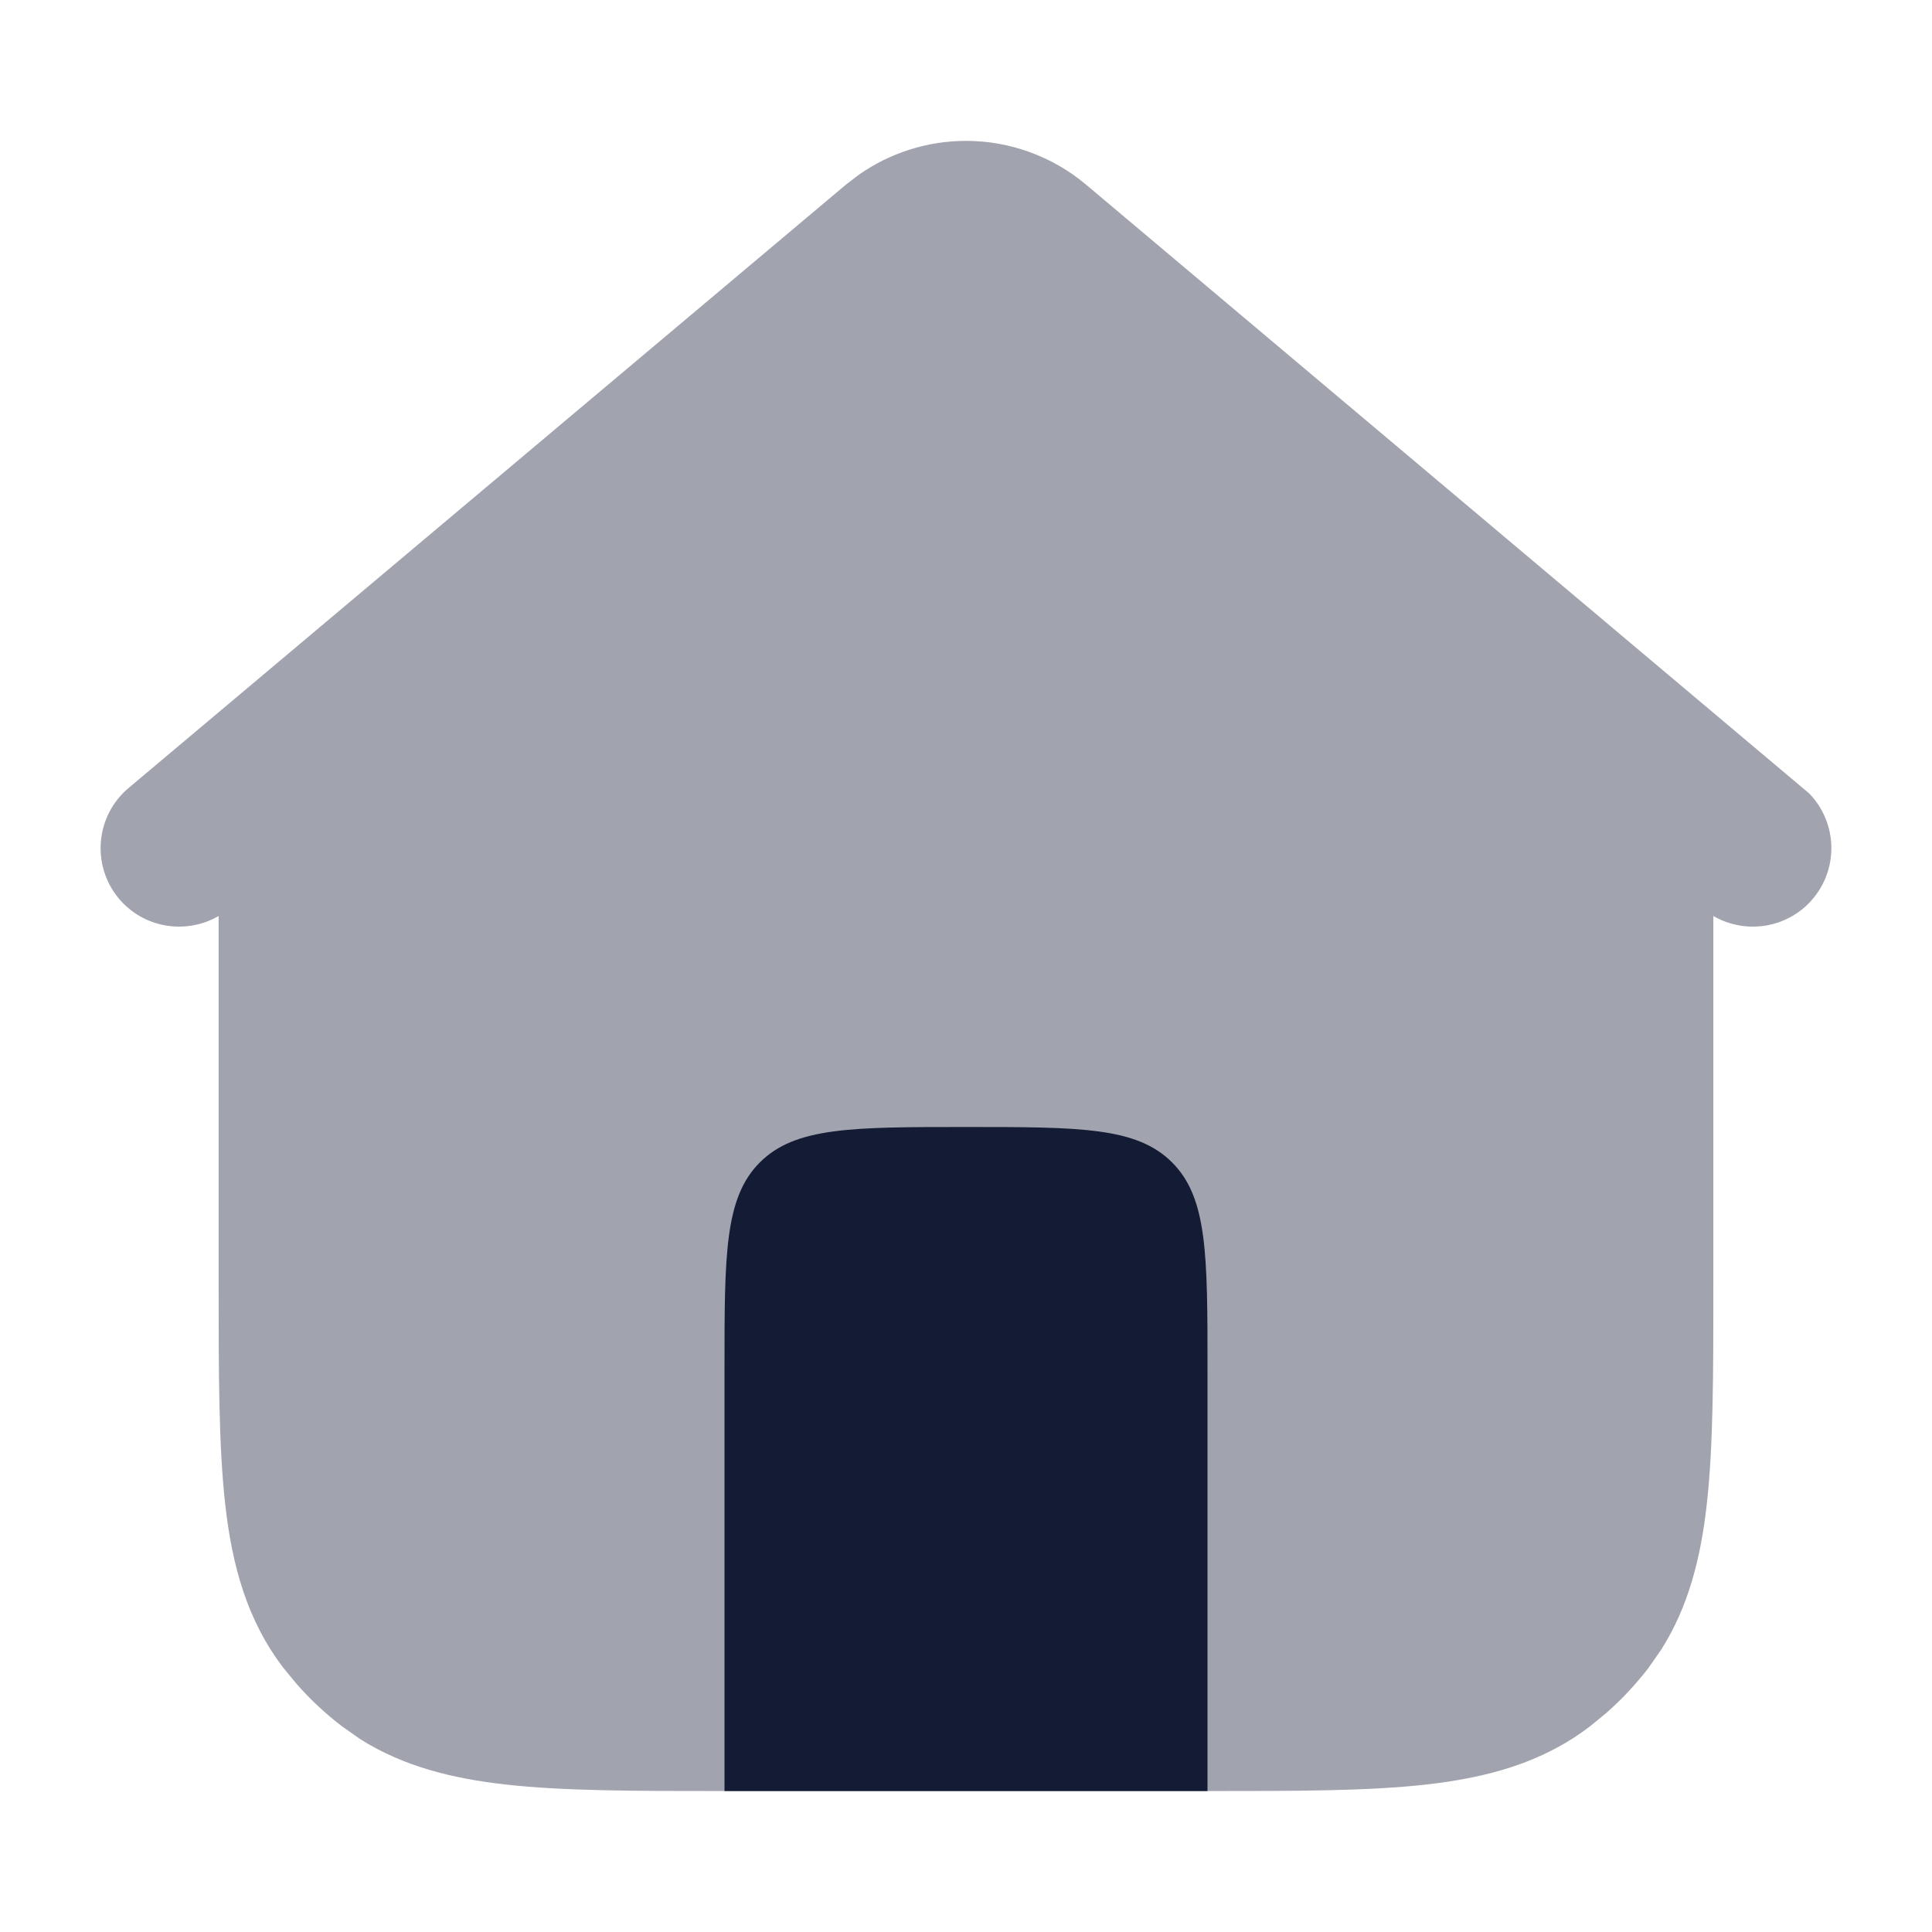
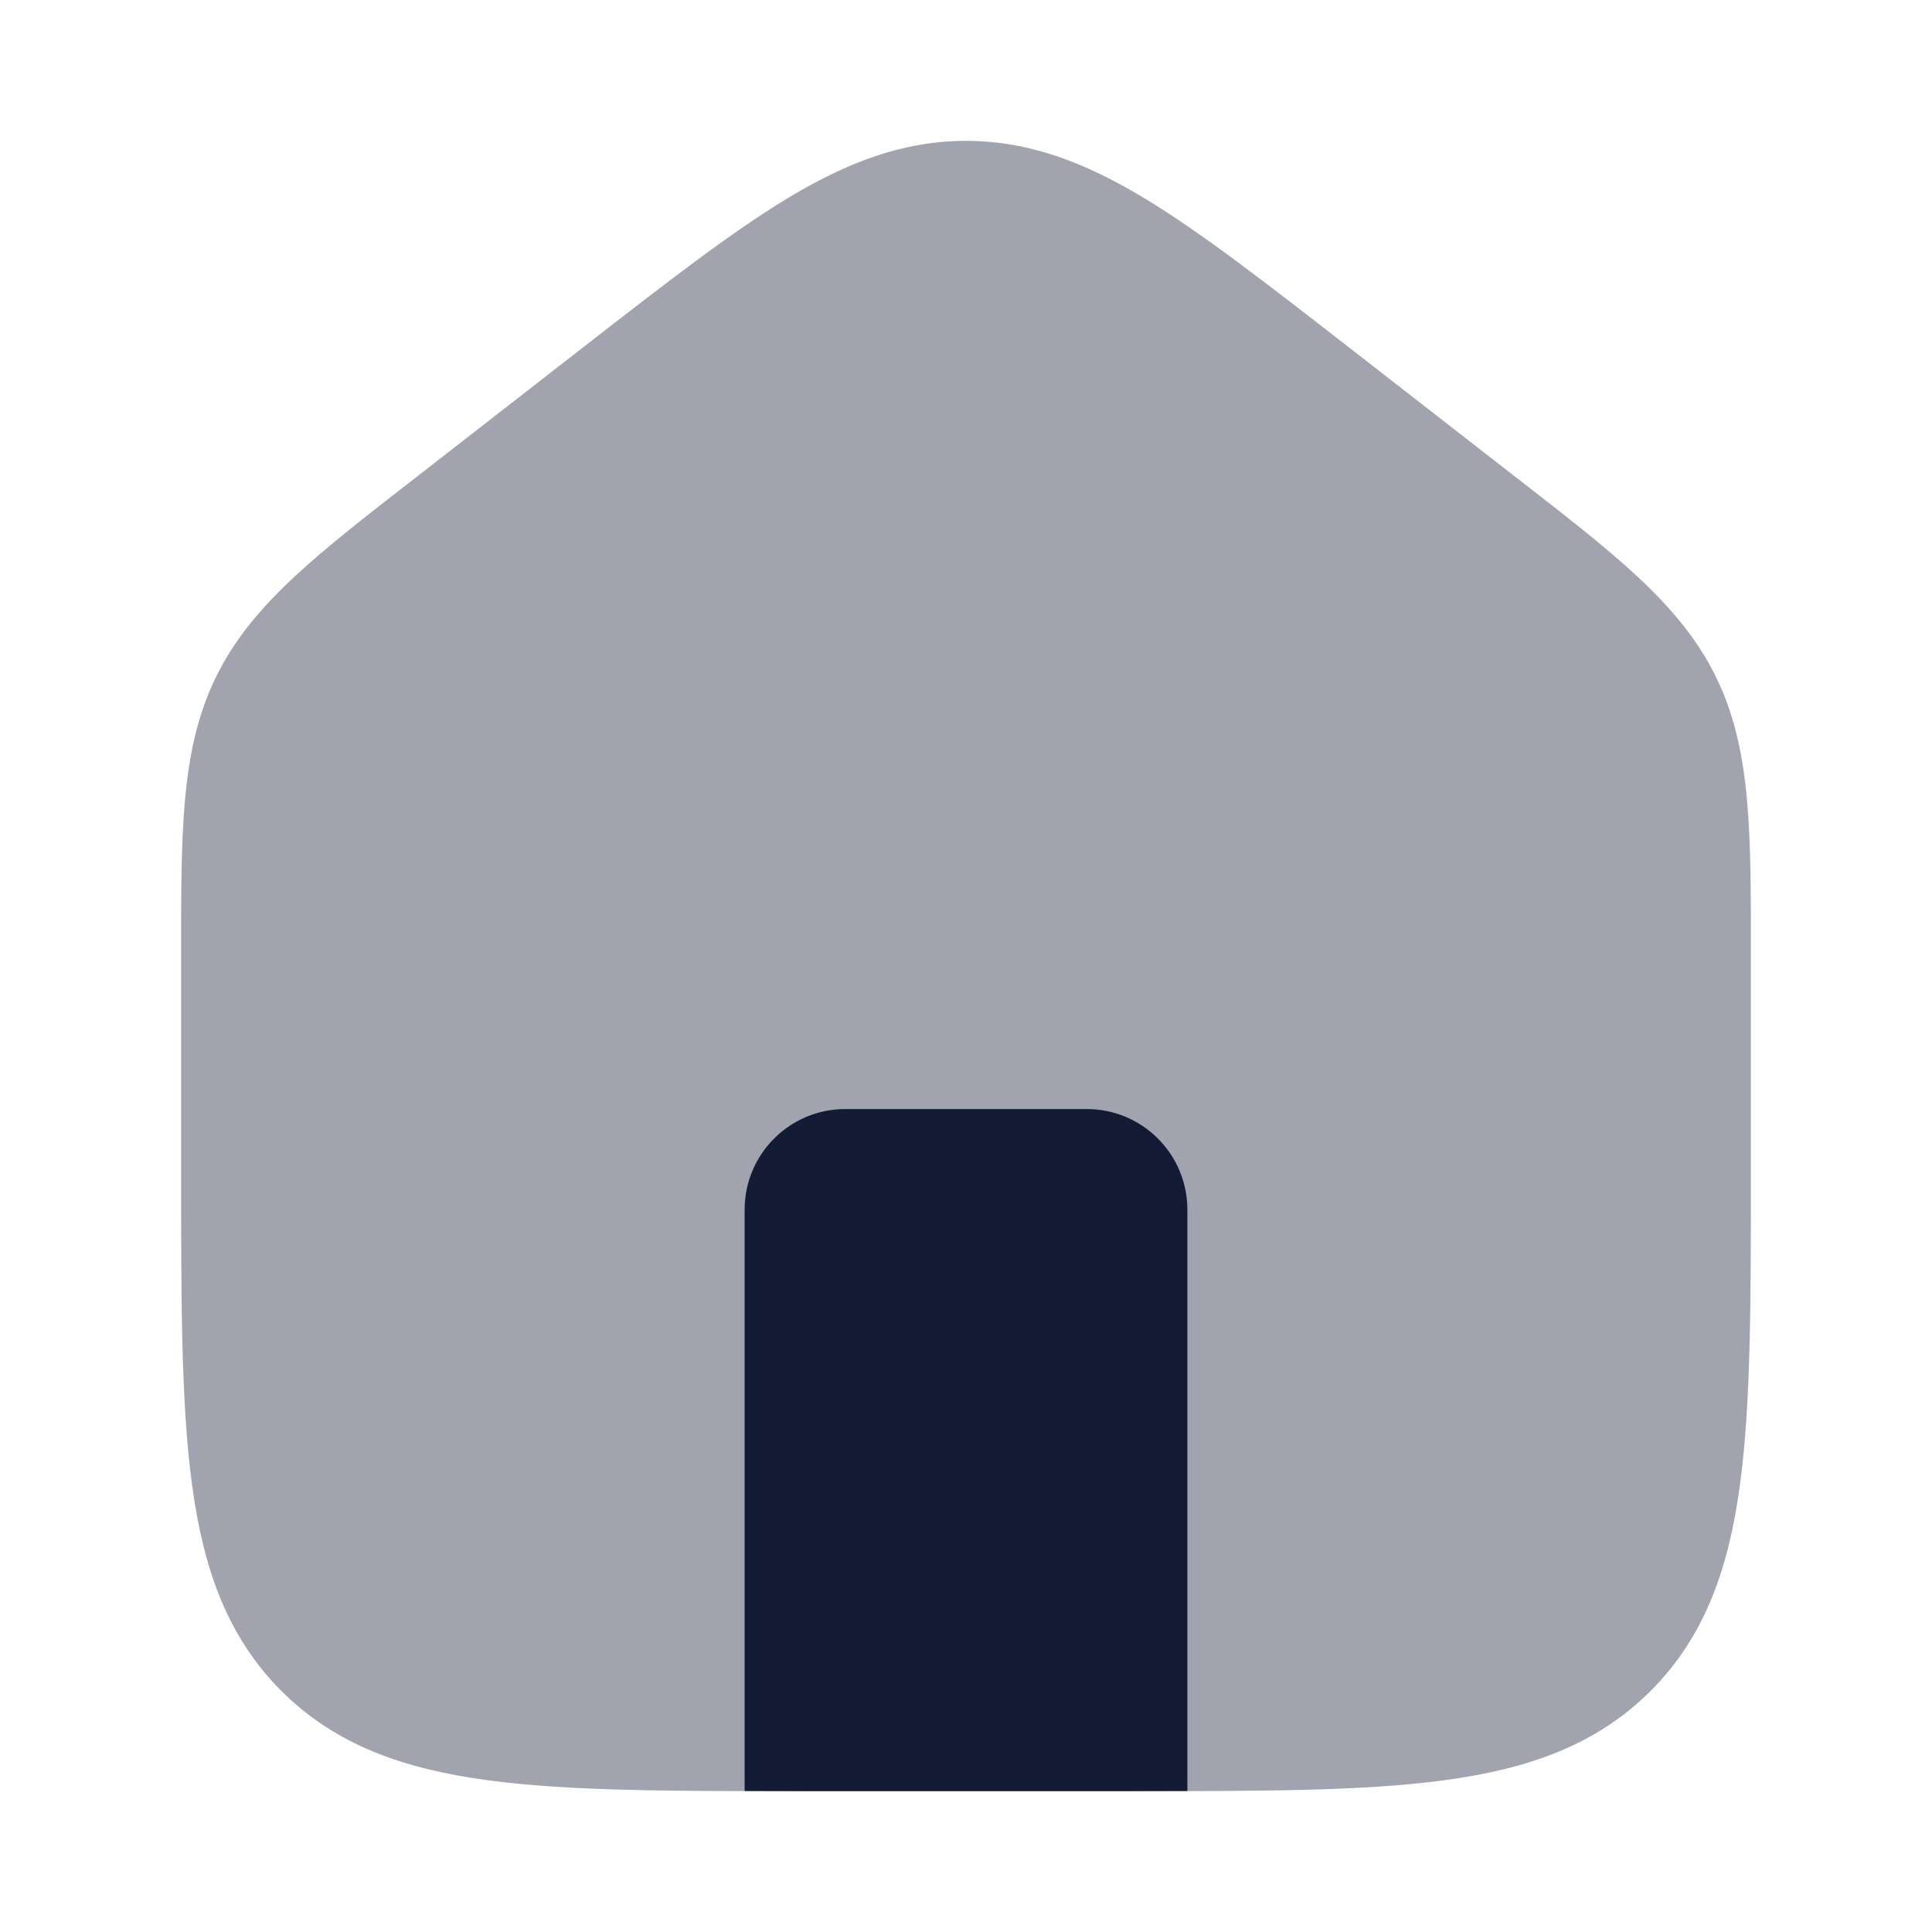
<svg xmlns="http://www.w3.org/2000/svg" width="24" height="24" viewBox="0 0 24 24" fill="none">
-   <path opacity="0.4" d="M13.492 2.294C13.074 1.943 12.546 1.75 12 1.75C11.522 1.75 11.058 1.898 10.67 2.17L10.508 2.294L1.597 9.789C1.185 10.136 1.132 10.753 1.479 11.165C1.789 11.533 2.313 11.612 2.716 11.379V15.953V15.955C2.716 17.054 2.716 17.961 2.798 18.689C2.883 19.446 3.068 20.129 3.523 20.722L3.686 20.92C3.855 21.112 4.043 21.288 4.246 21.443L4.471 21.602C5.01 21.943 5.617 22.093 6.281 22.168C7.001 22.249 7.897 22.249 8.982 22.249H9H15H15.018C16.102 22.249 16.998 22.249 17.718 22.168C18.477 22.082 19.161 21.898 19.754 21.443L19.953 21.28C20.145 21.112 20.32 20.924 20.476 20.722L20.634 20.496C20.976 19.958 21.127 19.352 21.202 18.689C21.284 17.961 21.284 17.054 21.284 15.955V15.953V11.379C21.686 11.612 22.21 11.533 22.52 11.165C22.846 10.778 22.82 10.213 22.475 9.857L13.492 2.294Z" fill="#141B34" />
-   <path d="M15 17V22.249H9V17C9 15.586 9 14.879 9.439 14.44C9.879 14 10.586 14 12 14C13.414 14 14.121 14 14.56 14.44C15 14.879 15 15.586 15 17Z" fill="#141B34" />
+   <path opacity="0.4" d="M21.75 14.5C21.75 16.129 21.752 17.426 21.615 18.44C21.476 19.477 21.18 20.33 20.505 21.005C19.83 21.68 18.977 21.976 17.941 22.115C16.926 22.252 15.629 22.25 14 22.25H10C8.371 22.25 7.074 22.252 6.06 22.115C5.023 21.976 4.17 21.68 3.495 21.005C2.82 20.33 2.524 19.477 2.385 18.44C2.248 17.426 2.25 16.129 2.25 14.5V11.989C2.25 10.382 2.233 9.33 2.683 8.41C3.133 7.49 3.973 6.859 5.242 5.872L7.242 4.316C8.26 3.525 9.075 2.89 9.788 2.46C10.519 2.02 11.213 1.75 12 1.75C12.787 1.75 13.481 2.02 14.212 2.46C14.925 2.89 15.74 3.525 16.758 4.316L18.758 5.872C20.027 6.859 20.867 7.49 21.317 8.41C21.767 9.33 21.75 10.382 21.75 11.989V14.5Z" fill="#141B34" />
+   <path d="M13.5 13.777C14.19 13.777 14.75 14.337 14.75 15.027V22.248C14.508 22.248 14.258 22.25 14 22.25H10C9.742 22.25 9.492 22.248 9.25 22.248V15.027C9.25 14.337 9.81 13.777 10.5 13.777H13.5Z" fill="#141B34" />
</svg>
